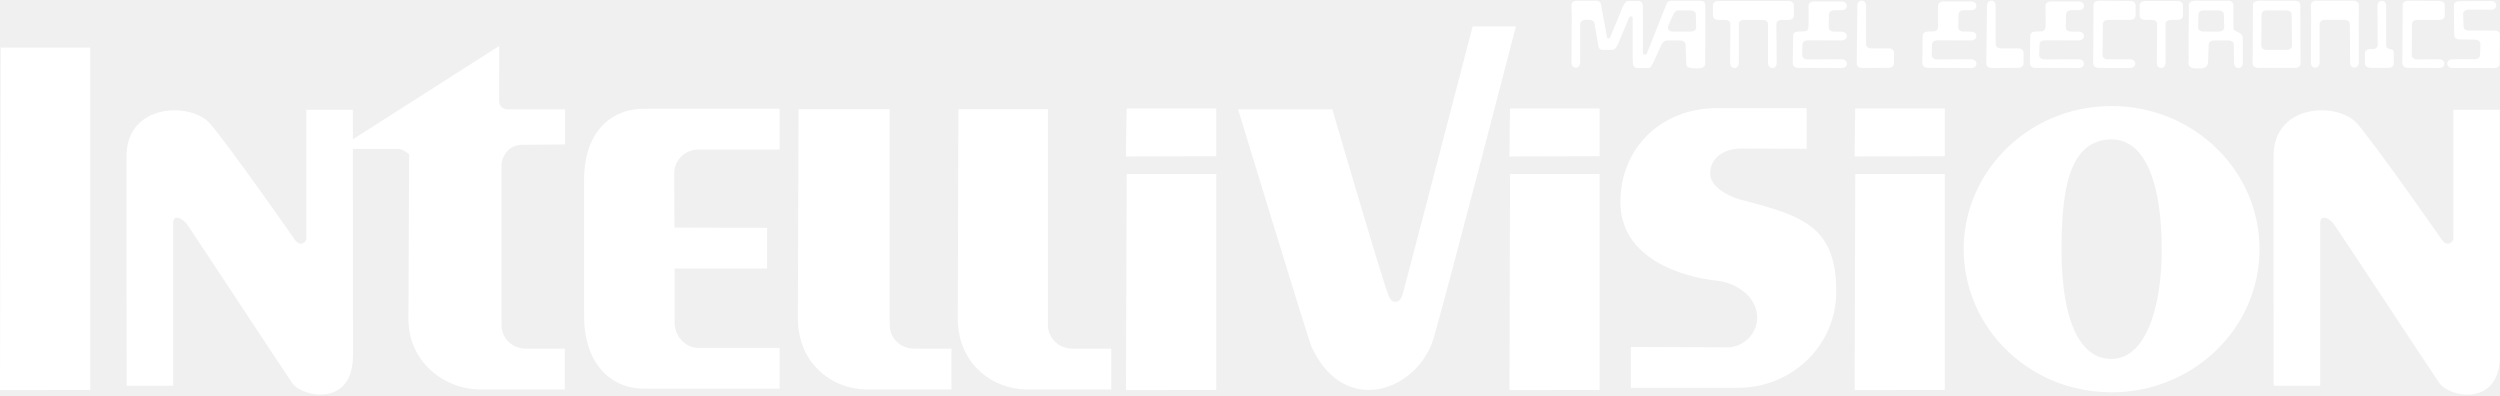
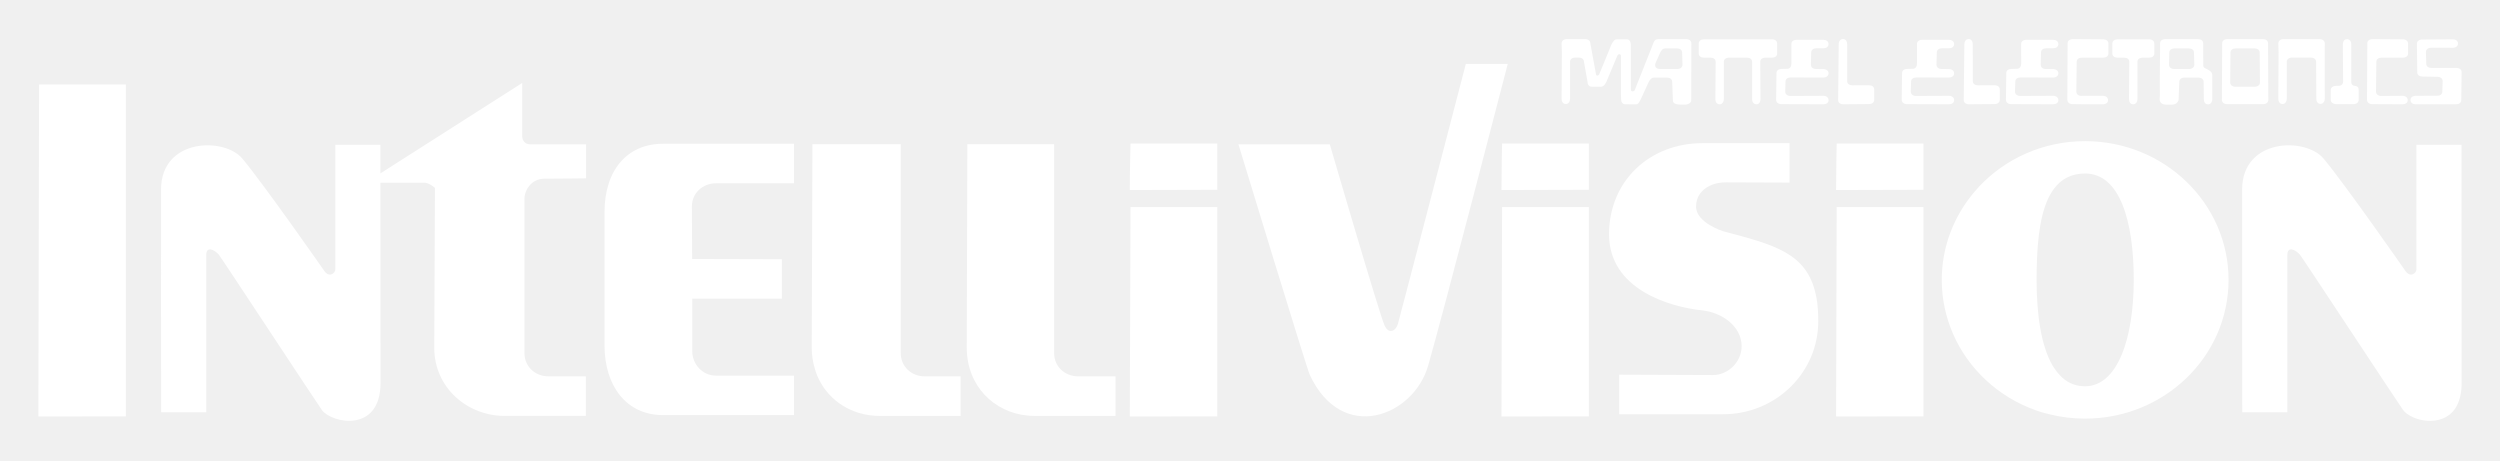
- <svg xmlns="http://www.w3.org/2000/svg" clip-rule="evenodd" fill-rule="evenodd" stroke-linejoin="round" stroke-miterlimit="2" viewBox="0 0 600 95">
+ <svg xmlns="http://www.w3.org/2000/svg" height="114" width="619" clip-rule="evenodd" fill-rule="evenodd" stroke-linejoin="round" stroke-miterlimit="2" viewBox="-9.5 -9.5 619 114">
  <g fill="#fff">
    <path d="m446.822.166c-.673 0-1.057.572-1.057 1.282l-.14 13.849c0 .673.573 1.022 1.283 1.022l6.362-.052c.711 0 1.283-.383 1.283-1.057v-2.565c0-.675-.572-1.04-1.283-1.04l-4.108.017c-.71 0-1.3-.349-1.3-1.023v-9.151c0-.71-.364-1.282-1.04-1.282zm31.111 0c-.084 0-.166.018-.242.035-.525.119-.816.625-.816 1.247l-.155 13.849c0 .421.231.704.572.865.066.033.15.065.225.087.077.022.159.042.243.052.082.011.17.018.259.018l6.342-.052c.712 0 1.283-.383 1.283-1.057v-2.565c0-.674-.571-1.04-1.283-1.04l-4.108.017c-.71 0-1.283-.349-1.283-1.022l-.018-9.152c.002-.71-.346-1.282-1.019-1.282zm-99.483.018c-.712 0-1.301.4-1.301 1.074l.069 2.08-.069 11.629c0 .711.366 1.282 1.038 1.282.084 0 .152 0 .227-.017.525-.119.832-.643.832-1.265v-9.151c0-.673.571-1.057 1.281-1.057h.885c.71 0 1.283.384 1.283 1.057l.865 4.871c0 .711.349 1.282 1.024 1.282h2.271c.083 0 .166-.002.243-.017.519-.103.814-.557 1.141-1.196 0 0 2.615-6.245 2.72-6.482.236-.511.885-.426.885.069v9.306l.035 1.369c0 .712.347 1.301 1.021 1.301l2.62.017c.083 0 .154-.001.225-.017.069-.016.135-.039.192-.07.342-.178.498-.607.832-1.196l1.96-4.281c.319-.619.745-1.044 1.281-1.057h3.242c.711 0 1.283.383 1.283 1.057l.173 4.56c-.009.461.232.717.607.865.124.05.266.095.417.122.598.111 1.366.069 1.993.087.596.016 1.524-.379 1.524-1.038l.034-14.143c0-.674-.571-1.039-1.282-1.039h-6.863c-.71 0-1.08.36-1.282 1.039 0 0-4.516 11.405-4.627 11.664-.015.032-.037.058-.068.087-.067.055-.174.097-.279.122-.259.058-.571-.003-.571-.331 0-.525-.019-11.161-.019-11.161 0-.711-.295-1.369-.97-1.369h-2.427c-.675 0-.922.451-1.404 1.282 0 0-2.861 7.058-3.033 7.384-.041.082-.114.155-.191.208-.073.054-.144.092-.225.104-.163.023-.321-.05-.367-.278-.086-.454-1.4-7.677-1.4-7.677 0-.673-.573-1.074-1.284-1.074l-4.541-.002zm125.288 0c-.711 0-1.3.365-1.3 1.039l-.067 14.004c0 .252.086.457.224.624.14.166.325.293.554.363.075.023.158.041.242.052.083.012.171.018.26.018l2.183.017v.018h5.338c.089 0 .178-.006.26-.018.083-.01.166-.03.243-.052.462-.131.779-.447.779-.952 0-.673-.573-1.076-1.284-1.076h-5.338v.035c-.684-.018-1.229-.418-1.229-1.074l.087-7.384c0-.673.57-1.022 1.283-1.022h5.269c.711 0 1.301-.349 1.301-1.022v-2.462c0-.674-.591-1.057-1.301-1.057l-7.504-.051zm22.895 0c-.089 0-.175.006-.259.018-.587.076-1.038.432-1.038 1.022-.002.351.003.689 0 1.039-.025 3.98-.11 7.98-.052 11.958.003.244-.039.505-.054.764-.007.13-.002.259.019.382.021.122.058.238.121.346.167.284.41.465.677.572.267.106.567.13.866.122.467-.013.912.036 1.334.017.141-.006.287-.029.417-.052.524-.093.959-.35 1.25-1.039l.173-4.56c0-.673.571-1.057 1.282-1.057h3.465c.711 0 1.283.383 1.283 1.057l.053 4.281c0 .712.347 1.283 1.022 1.283.084 0 .167 0 .243-.017.525-.119.83-.643.83-1.266v-5.874c0-1.011-.886-1.338-1.542-1.665-.199-.098-.374-.198-.504-.311-.127-.114-.192-.248-.192-.416 0-.891-.018-5.564-.018-5.564 0-.674-.574-1.039-1.283-1.039l-8.093-.001zm15.376 0c-.089 0-.178.006-.261.018-.587.076-1.039.432-1.039 1.022l-.068 14.004c0 .336.151.598.38.779.061.045.122.087.193.122.203.104.445.156.711.156h8.927c.709 0 1.282-.384 1.282-1.057l-.067-14.004c0-.674-.571-1.039-1.284-1.039l-8.774-.001zm13.881 0c-.089 0-.177.005-.259.018-.168.023-.315.069-.453.137-.341.173-.571.498-.571.919l.068 2.08-.068 11.629c0 .622.279 1.146.798 1.265.072.017.141.017.226.017.083 0 .167 0 .242-.017.525-.119.832-.643.832-1.265v-9.151c0-.673.573-1.057 1.282-1.057h4.697c.71 0 1.283.384 1.283 1.057l.053 9.117c0 .711.349 1.282 1.022 1.282.084 0 .167 0 .243-.017.525-.119.831-.643.831-1.265l-.019-10.139.019-3.536c0-.674-.591-1.074-1.3-1.074h-8.926zm22.046 0c-.535 0-1 .204-1.197.589-.067.128-.087.283-.087.451l-.086 14.004c0 .252.086.457.226.624.232.278.614.433 1.057.433l7.52.035c.71 0 1.282-.348 1.282-1.022 0-.673-.572-1.074-1.282-1.074l-5.27.035c-.71 0-1.301-.403-1.301-1.076l.087-7.384c0-.673.572-1.022 1.283-1.022h5.269c.713 0 1.301-.349 1.301-1.022v-2.462c0-.674-.589-1.057-1.301-1.057l-7.501-.052zm-6.309.018c-.419 0-.722.211-.882.554-.067.136-.116.301-.141.468-.011.084-.017.17-.017.259l.067 9.239c0 .505-.265.839-.692.971-.072.021-.148.04-.227.052-.078.012-.169 0-.258 0h-.486c-.711 0-1.403.348-1.403 1.022v2.461c0 .338.172.598.431.78.067.044.135.087.208.121.225.104.497.156.764.156h4.228c.71 0 1.283-.384 1.283-1.057v-2.461c0-.106-.005-.194-.019-.278-.094-.583-.501-.656-.902-.727-.172-.031-.338-.066-.485-.139-.245-.122-.419-.355-.419-.901v-9.239c.006-.71-.376-1.281-1.05-1.281zm-159.225.034c-.711 0-1.3.382-1.3 1.057v2.462c0 .673.59 1.022 1.3 1.022h1.61c.71 0 1.283.349 1.283 1.022l-.068 9.238c0 .711.367 1.283 1.039 1.283.084 0 .152 0 .225-.018.526-.119.831-.642.831-1.265v-9.238c0-.589.436-.928 1.024-1.004.083-.012.171-.018.259-.018h4.438c.708 0 1.281.349 1.281 1.022v9.238c0 .711.382 1.283 1.058 1.283.084 0 .168 0 .242-.018.519-.119.778-.642.778-1.265l-.068-9.238c0-.589.456-.928 1.038-1.004.084-.012.172-.018.261-.018h1.609c.712 0 1.283-.349 1.283-1.022v-2.462c0-.674-.57-1.057-1.283-1.057h-16.84zm102.412 0c-.178 0-.348.022-.504.067-.076.024-.156.052-.225.087-.342.173-.572.481-.572.902v2.462c0 .673.591 1.022 1.301 1.022h1.611c.71 0 1.282.349 1.282 1.022l-.067 9.238c0 .355.086.686.26.919.042.058.103.11.154.155.109.093.234.156.38.19.074.018.157.018.243.018.083 0 .151 0 .226-.018.524-.12.83-.642.83-1.265v-9.238c0-.589.438-.928 1.024-1.004.083-.012.171-.018.259-.018h1.611c.71 0 1.282-.349 1.282-1.023v-2.461c0-.674-.572-1.057-1.282-1.057h-7.815v.002h.002zm83.001 0-7.608.051c-.089 0-.178.006-.259.016-.588.085-1.024.452-1.024 1.041l.086 7.07c0 .675.573 1.04 1.283 1.04l3.726.068c.711 0 1.283.402 1.283 1.075l-.087 2.582c0 .168-.038.323-.104.451-.13.256-.37.433-.678.52-.075.022-.158.023-.242.034-.084.012-.172.017-.261.017l-5.303.018c-.09 0-.177.008-.26.017-.586.079-1.023.433-1.023 1.024 0 .336.132.598.365.779.233.182.563.278.918.278h9.999c.355 0 .67-.088.903-.26.233-.173.381-.425.381-.762l.087-6.95c0-.674-.592-1.023-1.301-1.023h-6.169c-.712 0-1.284-.349-1.284-1.023l-.086-2.93c0-.673.591-1.057 1.3-1.057l5.356.018c.713 0 1.284-.384 1.284-1.057 0-.671-.571-1.038-1.282-1.037zm-162.483.12c-.71 0-1.283.35-1.283 1.024v4.871c0 .709-.348 1.283-1.023 1.283l-1.388.035c-.71 0-1.282.349-1.282 1.022l-.087 6.637c0 .507.335.847.798.987.075.024.142.041.225.052.084.012.172.018.26.018l10.417.035c.71 0 1.283-.349 1.283-1.022s-.573-1.074-1.283-1.074l-8.163.035c-.711 0-1.283-.403-1.283-1.076l.067-2.478c0-.673.572-1.023 1.284-1.023l8.093.017c.089 0 .176-.006.259-.017.084-.011.149-.03.225-.052.464-.131.798-.464.798-.97 0-.59-.437-.957-1.023-1.039-.083-.013-.17-.018-.259-.018l-1.803-.018c-.089 0-.176-.006-.26-.017-.333-.048-.611-.177-.797-.399-.139-.166-.225-.389-.225-.642l.067-3.033c0-.673.591-1.039 1.301-1.039h1.716c.71 0 1.282-.366 1.282-1.039 0-.674-.572-1.058-1.282-1.058zm31.095 0c-.446 0-.827.132-1.058.399-.047.053-.09.126-.121.19-.067.128-.105.264-.105.434v4.87c0 .709-.347 1.283-1.022 1.283l-1.389.035c-.71 0-1.282.349-1.282 1.022l-.087 6.637c0 .252.087.457.225.624.139.166.34.293.572.363.076.024.157.04.242.052.084.012.17.018.259.018l10.398.035c.712 0 1.283-.349 1.283-1.022s-.571-1.075-1.283-1.075l-8.162.035c-.711 0-1.283-.402-1.283-1.075l.068-2.478c0-.674.591-1.023 1.3-1.023l8.075.017c.09 0 .177-.006.261-.017s.165-.031.242-.052c.463-.131.778-.464.778-.97 0-.59-.435-.957-1.023-1.039-.084-.013-.171-.018-.261-.018l-1.801-.018c-.089 0-.176-.006-.26-.017-.333-.048-.611-.177-.797-.399-.14-.167-.226-.389-.226-.642l.087-3.033c0-.673.573-1.039 1.282-1.039h1.716c.711 0 1.283-.366 1.283-1.039 0-.675-.572-1.058-1.283-1.058h-6.628zm25.804 0c-.444 0-.843.132-1.076.399-.047.053-.088.126-.12.19-.066.128-.106.264-.106.434l.019 4.87c0 .709-.368 1.283-1.039 1.283l-1.369.035c-.712 0-1.283.349-1.283 1.022l-.087 6.637c0 .252.087.457.227.624.139.166.324.293.553.363.075.024.158.04.243.052.081.012.169.018.258.018l10.399.035c.71 0 1.301-.349 1.301-1.022s-.592-1.075-1.301-1.075l-8.145.035c-.711 0-1.301-.402-1.301-1.075l.086-2.478c0-.674.572-1.023 1.283-1.023l8.077.017c.089 0 .176-.006.26-.017.083-.011.164-.031.243-.052.463-.131.798-.464.798-.97 0-.59-.457-.957-1.039-1.039-.084-.013-.171-.018-.26-.018l-1.786-.018c-.088 0-.176-.006-.26-.017-.333-.048-.629-.177-.816-.399-.138-.167-.206-.389-.206-.642l.068-3.033c0-.673.571-1.039 1.282-1.039h1.716c.71 0 1.301-.366 1.301-1.039 0-.675-.592-1.058-1.301-1.058h-6.619zm-89.378 2.133h2.86c.709 0 1.282.349 1.282 1.022l.087 3.015c0 .675-.574 1.058-1.283 1.058h-4.248c-1.458-.02-1.266-1.042-1.177-1.387l1.196-2.687c.345-.586.572-1.021 1.283-1.021zm126.051 0h3.538c.711 0 1.283.349 1.283 1.022l.087 3.015c0 .675-.593 1.058-1.301 1.058h-3.674c-.711 0-1.283-.383-1.283-1.058l.068-3.015c.001-.673.573-1.022 1.282-1.022zm15.149 0h4.661c.71 0 1.283.349 1.283 1.022l.067 7.401c0 .673-.573 1.057-1.283 1.057h-4.798c-.712 0-1.284-.383-1.284-1.057l.069-7.401c.003-.673.575-1.022 1.285-1.022z" fill-rule="nonzero" />
    <path d="m588.802 26.353v30.903c0 .772-1.449 2.185-2.75.291 0 0-14.84-21.325-20.228-27.772-4.476-5.358-20.109-5.083-20.174 7.601-.037 8.05.029 55.193.029 55.193h11.169v-38.967c0-2.158 1.91-1.399 3.099-.061.552.622 24.502 37.045 25.58 38.503.459.616 1.232 1.202 2.224 1.665.331.154.684.315 1.052.438 4.414 1.485 11.197.507 11.197-8.829 0-12.447-.03-58.965-.03-58.965h-11.168z" />
    <path d="m119.801 11.037-35.11 22.393c-.001-4.332 0-7.075 0-7.075h-11.168v30.901c0 .772-1.451 2.186-2.748.291 0 0-14.871-21.325-20.261-27.772-4.474-5.358-20.082-5.083-20.141 7.601-.04 8.05.028 55.193.028 55.193h11.168v-38.967c0-2.158 1.912-1.399 3.099-.061.551.622 24.473 37.045 25.55 38.503 2.441 3.289 14.5 5.721 14.5-6.725 0-8.918-.022-35.329-.029-49.582h10.905c1.144 0 2.6 1.284 2.601 1.286-.01 1.081-.175 35.07-.175 39.555 0 10.084 8.355 16.898 17.394 16.898h20.142v-9.795h-9.266c-3.321 0-5.934-2.441-5.934-5.757v-38.208c0-2.056 1.65-4.97 4.94-4.97 3.292 0 10.319-.088 10.319-.088v-8.42h-13.857c-1.289 0-1.959-1.014-1.959-1.959l.002-13.242z" />
    <path d="m.176 11.417s-.176 77.576-.176 82.206l21.662-.029v-82.175l-21.486-.002z" />
    <path d="m270.414 41.762s-.175 47.23-.175 51.86l21.663-.028v-51.832z" />
    <path d="m362.414 41.762s-.148 47.23-.148 51.86l21.633-.028v-51.832z" />
    <path d="m445.262 41.762s-.147 47.23-.147 51.86l21.632-.028v-51.832z" />
    <path d="m353.439 6.331s-16.4 63.001-16.838 64.432c-.573 1.86-2.346 2.47-3.274.322-1.145-2.292-13.564-44.846-13.564-44.846h-22.627s16.893 55.424 17.658 57.065c8.019 17.181 25.691 10.319 29.321-2.28 3.733-12.968 19.705-74.692 19.705-74.692h-10.381v-.001z" />
    <path d="m191.659 26.209s-.176 45.74-.176 50.37c0 1.89.292 3.653.789 5.29.166.547.34 1.093.555 1.61 2.364 5.656 7.603 9.333 13.682 9.91.551.052 1.13.088 1.696.088h20.142v-9.794h-8.886c-3.32 0-5.934-2.441-5.934-5.757v-51.717z" />
    <path d="m230.014 26.209s-.146 45.74-.146 50.37c0 9.456 6.736 16.025 15.025 16.81.552.052 1.101.088 1.667.088h20.141v-9.795h-9.239c-3.32 0-5.963-2.44-5.963-5.756v-51.717z" />
    <path d="m154.649 26.093c-6.214 0-10.734 3.217-12.951 8.508-.2.481-.363.977-.526 1.492-.653 2.055-.993 4.376-.993 6.899v33.007c0 10.083 5.434 17.277 14.471 17.277h32.449v-9.767h-19.324c-3.32 0-5.903-2.812-5.876-6.14v-12.921h22.189v-9.765l-22.217-.061-.059-12.98c0-3.32 2.643-5.758 5.963-5.758h19.324v-9.793z" />
    <path d="m412.024 25.946c-13.027 0-23.125 9.317-23.125 22.57 0 13.648 15.058 17.989 23.007 18.826 5.002.525 9.821 3.985 9.821 8.886 0 3.944-3.407 7.133-7.077 7.133l-23.241-.089v9.794h25.728c.407 0 .796-.008 1.198-.028 12.46-.613 22.365-10.627 22.365-22.978 0-2.038-.112-3.845-.379-5.467-.067-.406-.153-.787-.234-1.169-2.227-10.331-10.325-12.328-22.95-15.67 0 0-6.695-2.082-6.695-6.11 0-2.518 1.458-4.246 3.451-5.174.199-.093.405-.185.613-.264 1.044-.385 2.186-.554 3.333-.554l15.756.058v-9.765h-21.571z" />
    <path d="m506.772 25.449c-10.415 0-19.759 4.342-26.254 11.256-.38.407-.75.832-1.112 1.257-5.062 5.937-8.127 13.537-8.127 21.84 0 4.741 1.009 9.28 2.805 13.387.225.513.454 1.02.701 1.52 4.238 8.51 11.981 15.077 21.428 17.923.556.167 1.129.297 1.697.438 2.836.707 5.796 1.081 8.857 1.081 19.605 0 35.521-15.377 35.521-34.348.002-18.977-15.911-34.354-35.516-34.354zm0 8.01c8.603 0 12.045 11.794 12.045 26.341 0 14.544-4.044 26.321-12.045 26.34-2.186.006-4.017-.715-5.555-2.047-.193-.167-.373-.342-.553-.526-.55-.554-1.056-1.191-1.522-1.901-.154-.237-.324-.479-.467-.73-2.768-4.804-3.917-12.501-3.917-21.136 0-.91.014-1.805.029-2.691.151-7.967 1.042-14.887 3.771-19.148.154-.238.305-.453.468-.672 1.792-2.419 4.283-3.83 7.746-3.83z" />
    <path d="m270.414 26.034s-.175 6.887-.175 11.517l21.663-.059v-11.46z" />
    <path d="m362.414 26.034s-.148 6.887-.148 11.517l21.633-.059v-11.46z" />
    <path d="m445.262 26.034s-.147 6.887-.147 11.517l21.632-.059v-11.46z" />
  </g>
</svg>
